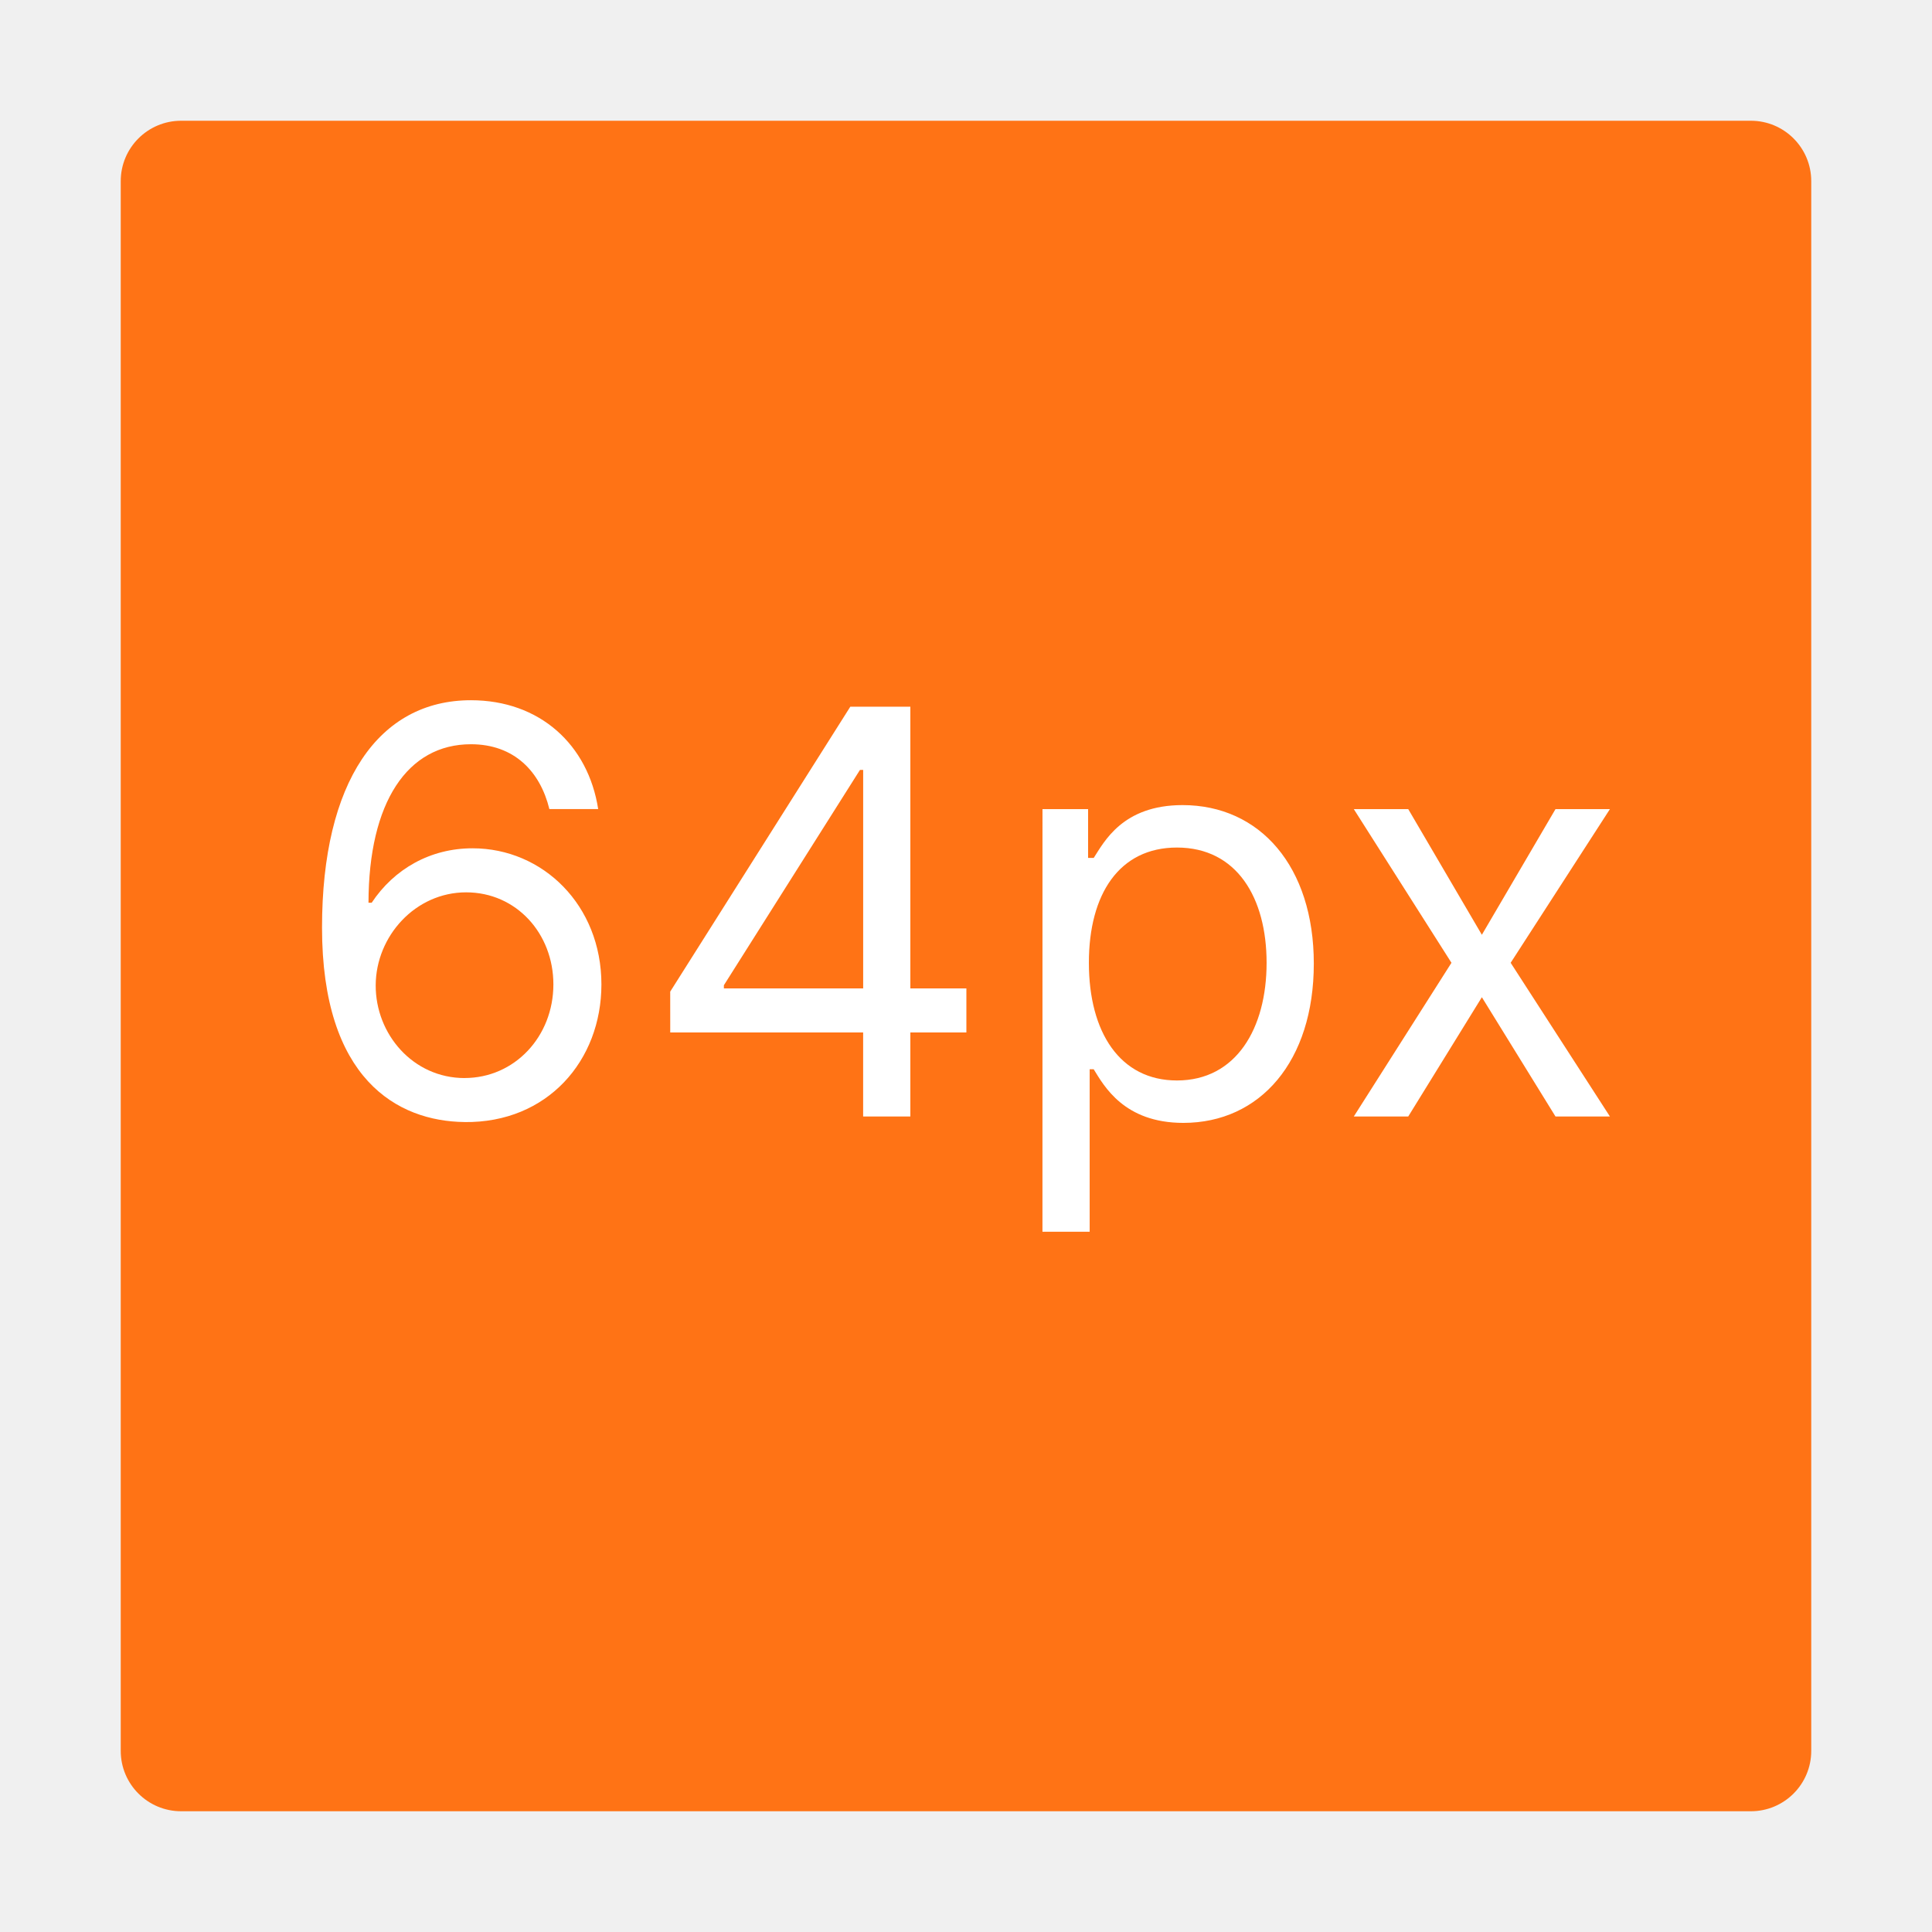
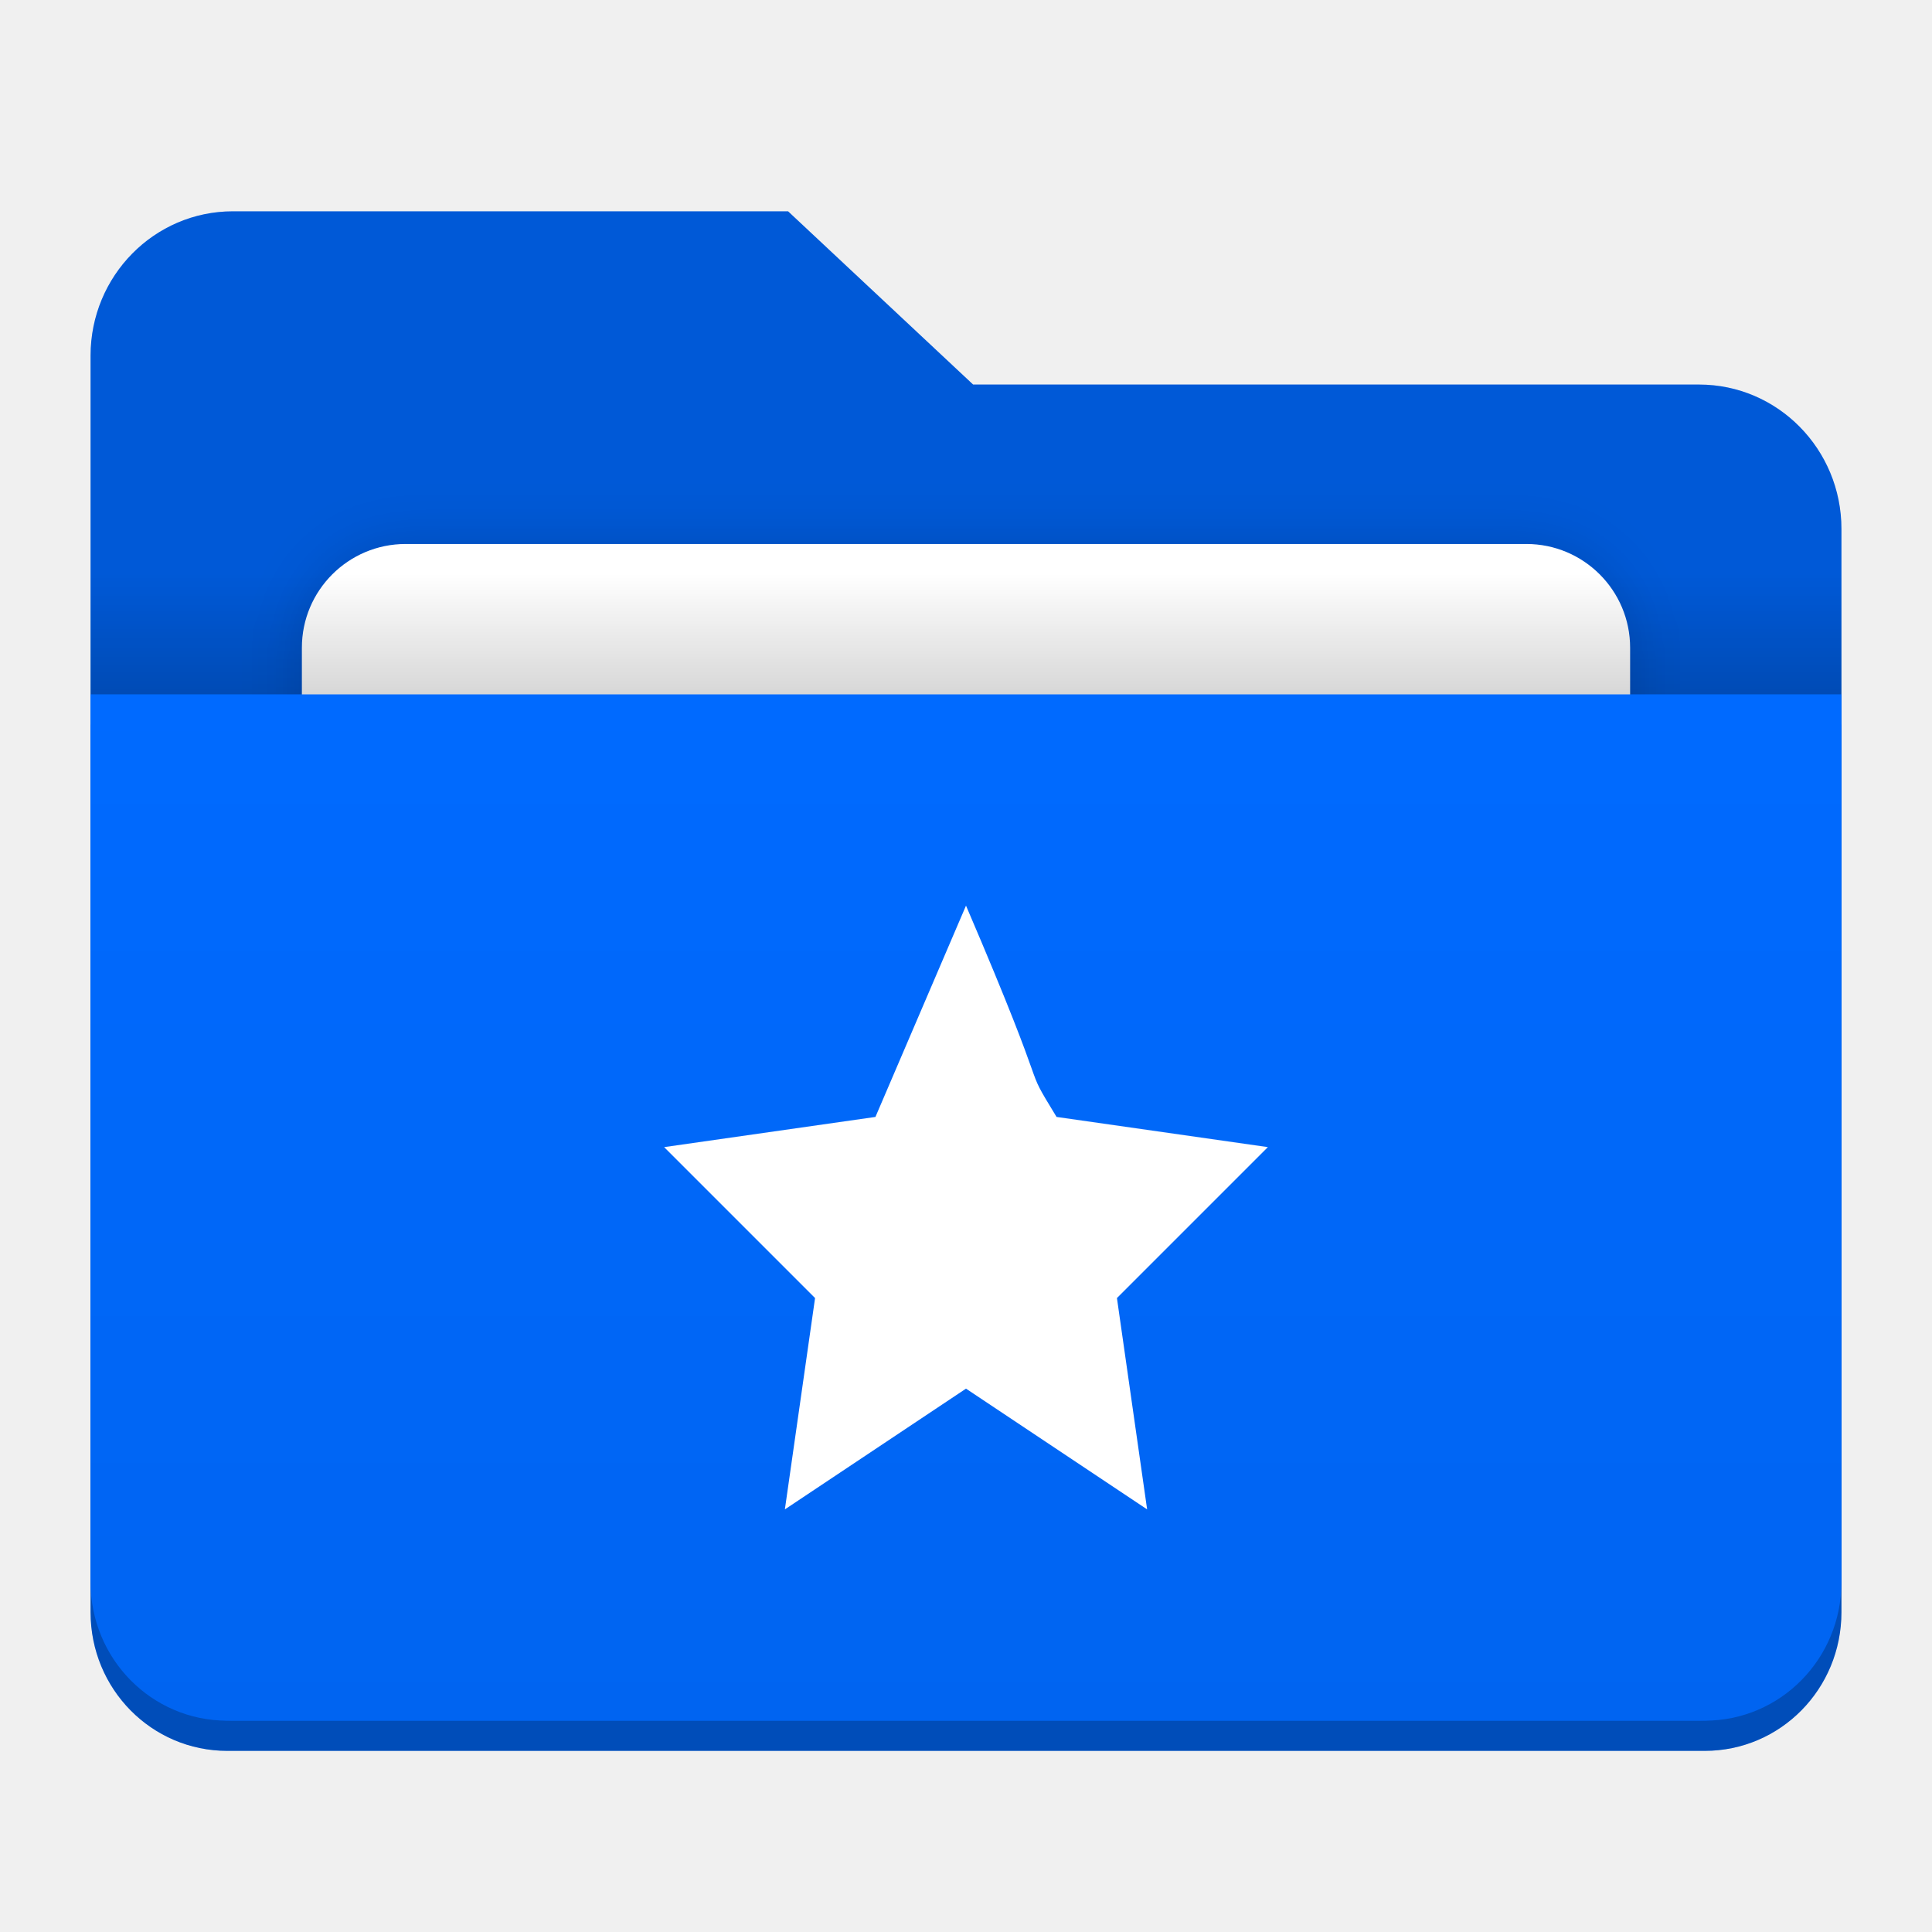
<svg xmlns="http://www.w3.org/2000/svg" version="1.1" viewBox="0 0 64 64">
-   <g transform="translate(-513.5714,-423.798)">
-     <rect x="517.571" y="427.798" width="56" height="56" rx="2" ry="2" fill="#ff7315" stroke-width="2" />
-     <g fill="#fff" stroke-width="2" aria-label="64px">
-       <path d="m528.96 460.968c2.744 0.033 4.534-2.035 4.534-4.561 0-2.625-1.942-4.508-4.269-4.508-1.399 0-2.598 0.683-3.341 1.803h-0.106c7e-3 -3.334 1.293-5.25 3.394-5.25 1.432 0 2.294 0.902 2.598 2.148h1.617c-0.331-2.134-1.936-3.606-4.216-3.606-3.056 0-4.932 2.705-4.932 7.53 0 5.018 2.492 6.417 4.72 6.443zm0-1.458c-1.704 0-2.95-1.452-2.943-3.076 7e-3 -1.624 1.312-3.076 2.996-3.076 1.664 0 2.89 1.366 2.89 3.049 0 1.723-1.279 3.102-2.943 3.102z" />
-       <path d="m535.774 457.999h6.39v2.784h1.564v-2.784h1.856v-1.458h-1.856v-9.333h-1.989l-5.966 9.439zm1.777-1.458v-0.106l4.508-7.133h0.106v7.239z" />
-       <path d="m548.104 464.601h1.564v-5.383h0.133c0.345 0.557 1.008 1.777 2.97 1.777 2.545 0 4.322-2.042 4.322-5.277 0-3.208-1.777-5.25-4.348-5.25-1.989 0-2.598 1.22-2.943 1.75h-0.186v-1.617h-1.511zm1.538-8.909c0-2.28 1.008-3.818 2.917-3.818 1.989 0 2.97 1.67 2.97 3.818 0 2.174-1.008 3.898-2.97 3.898-1.883 0-2.917-1.591-2.917-3.898z" />
-       <path d="m560.221 450.601h-1.803l3.235 5.091-3.235 5.091h1.803l2.439-3.951 2.439 3.951h1.803l-3.288-5.091 3.288-5.091h-1.803l-2.439 4.163z" />
-     </g>
-   </g>
+   <defs>
+     <style id="current-color-scheme" type="text/css">.ColorScheme-Highlight {
+         color:#006aff;
+       }
+       .ColorScheme-HighlightedText {
+         color:#ffffff;
+       }</style>
+     <linearGradient id="linearGradient1893" x2="0" y1="43" y2="35.797" gradientTransform="matrix(.453125 0 0 .5552941 3 -.8776383)" gradientUnits="userSpaceOnUse">
+       <stop stop-opacity=".157" offset="0" />
+       <stop stop-opacity="0" offset="1" />
+     </linearGradient>
+     <linearGradient id="linearGradient887" x1="12" x2="12" y1="39.413" y2="17.414" gradientTransform="matrix(1.45 0 0 1.545454 -14.4 -3.912799)" gradientUnits="userSpaceOnUse">
+       <stop stop-opacity=".055" offset="0" />
+       <stop stop-color="#000008" stop-opacity="0" offset="1" />
+     </linearGradient>
+     <filter id="filter881" x="-.053" y="-.069" width="1.106" height="1.138" color-interpolation-filters="sRGB">
+       <feGaussianBlur stdDeviation="0.975" />
+     </filter>
+   </defs>
+   <path class="ColorScheme-Highlight" d="m3 24h58v29.405c0 2.545-2.021 4.595-4.531 4.595h-48.938c-2.51 0-4.531-2.049-4.531-4.595v-29.405z" fill="currentColor" />
+   <path d="M 3,24 H 61 V 53.405 C 61,55.951 58.979,58 56.469,58 H 7.531 C 5.021,58 3,55.951 3,53.405 Z" fill-opacity=".275" stroke-width=".426" />
+   <path id="Combined-Shape" class="ColorScheme-Highlight" d="M 32.236,12.739 H 56.285 C 58.889,12.739 61,14.88 61,17.521 V 52.218 C 61,54.859 58.889,57 56.285,57 H 7.715 C 5.111,57 3,54.859 3,52.218 V 11.782 C 3,9.141 5.111,7 7.715,7 H 26.106 Z" fill="currentColor" />
+   <path d="M 32.236,12.739 H 56.285 C 58.889,12.739 61,14.88 61,17.521 V 52.218 C 61,54.859 58.889,57 56.285,57 H 7.715 C 5.111,57 3,54.859 3,52.218 V 11.782 C 3,9.141 5.111,7 7.715,7 H 26.106 Z" fill-opacity=".157" stroke-width=".475" />
+   <rect x="10" y="18.02" width="44" height="34" rx="3.438" fill-opacity=".157" filter="url(#filter881)" stroke-width=".371" />
+   <rect x="10" y="18.02" width="44" height="34" rx="3.438" fill="#fff" />
+   <path id="Rectangle" class="ColorScheme-Highlight" d="m3 23h58v29.405c0 2.545-2.021 4.595-4.531 4.595h-48.938c-2.51 0-4.531-2.049-4.531-4.595v-29.405z" fill="currentColor" />
+   <path d="m3 23h58v29.405c0 2.545-2.021 4.595-4.531 4.595h-48.938c-2.51 0-4.531-2.049-4.531-4.595v-29.405z" fill="url(#linearGradient887)" stroke-width=".426" />
+   <rect x="3" y="19" width="58" height="4" fill="url(#linearGradient1893)" />
+   <path d="m32 30-3 7-7 1h-2e-5l5 5-1 7v2e-5l6-4 6 4-1-7 5-5-7-1c-1.229-2.021 1e-5 0-3-7z" color="#000000" fill="#fff" stroke-width="2" />
</svg>
